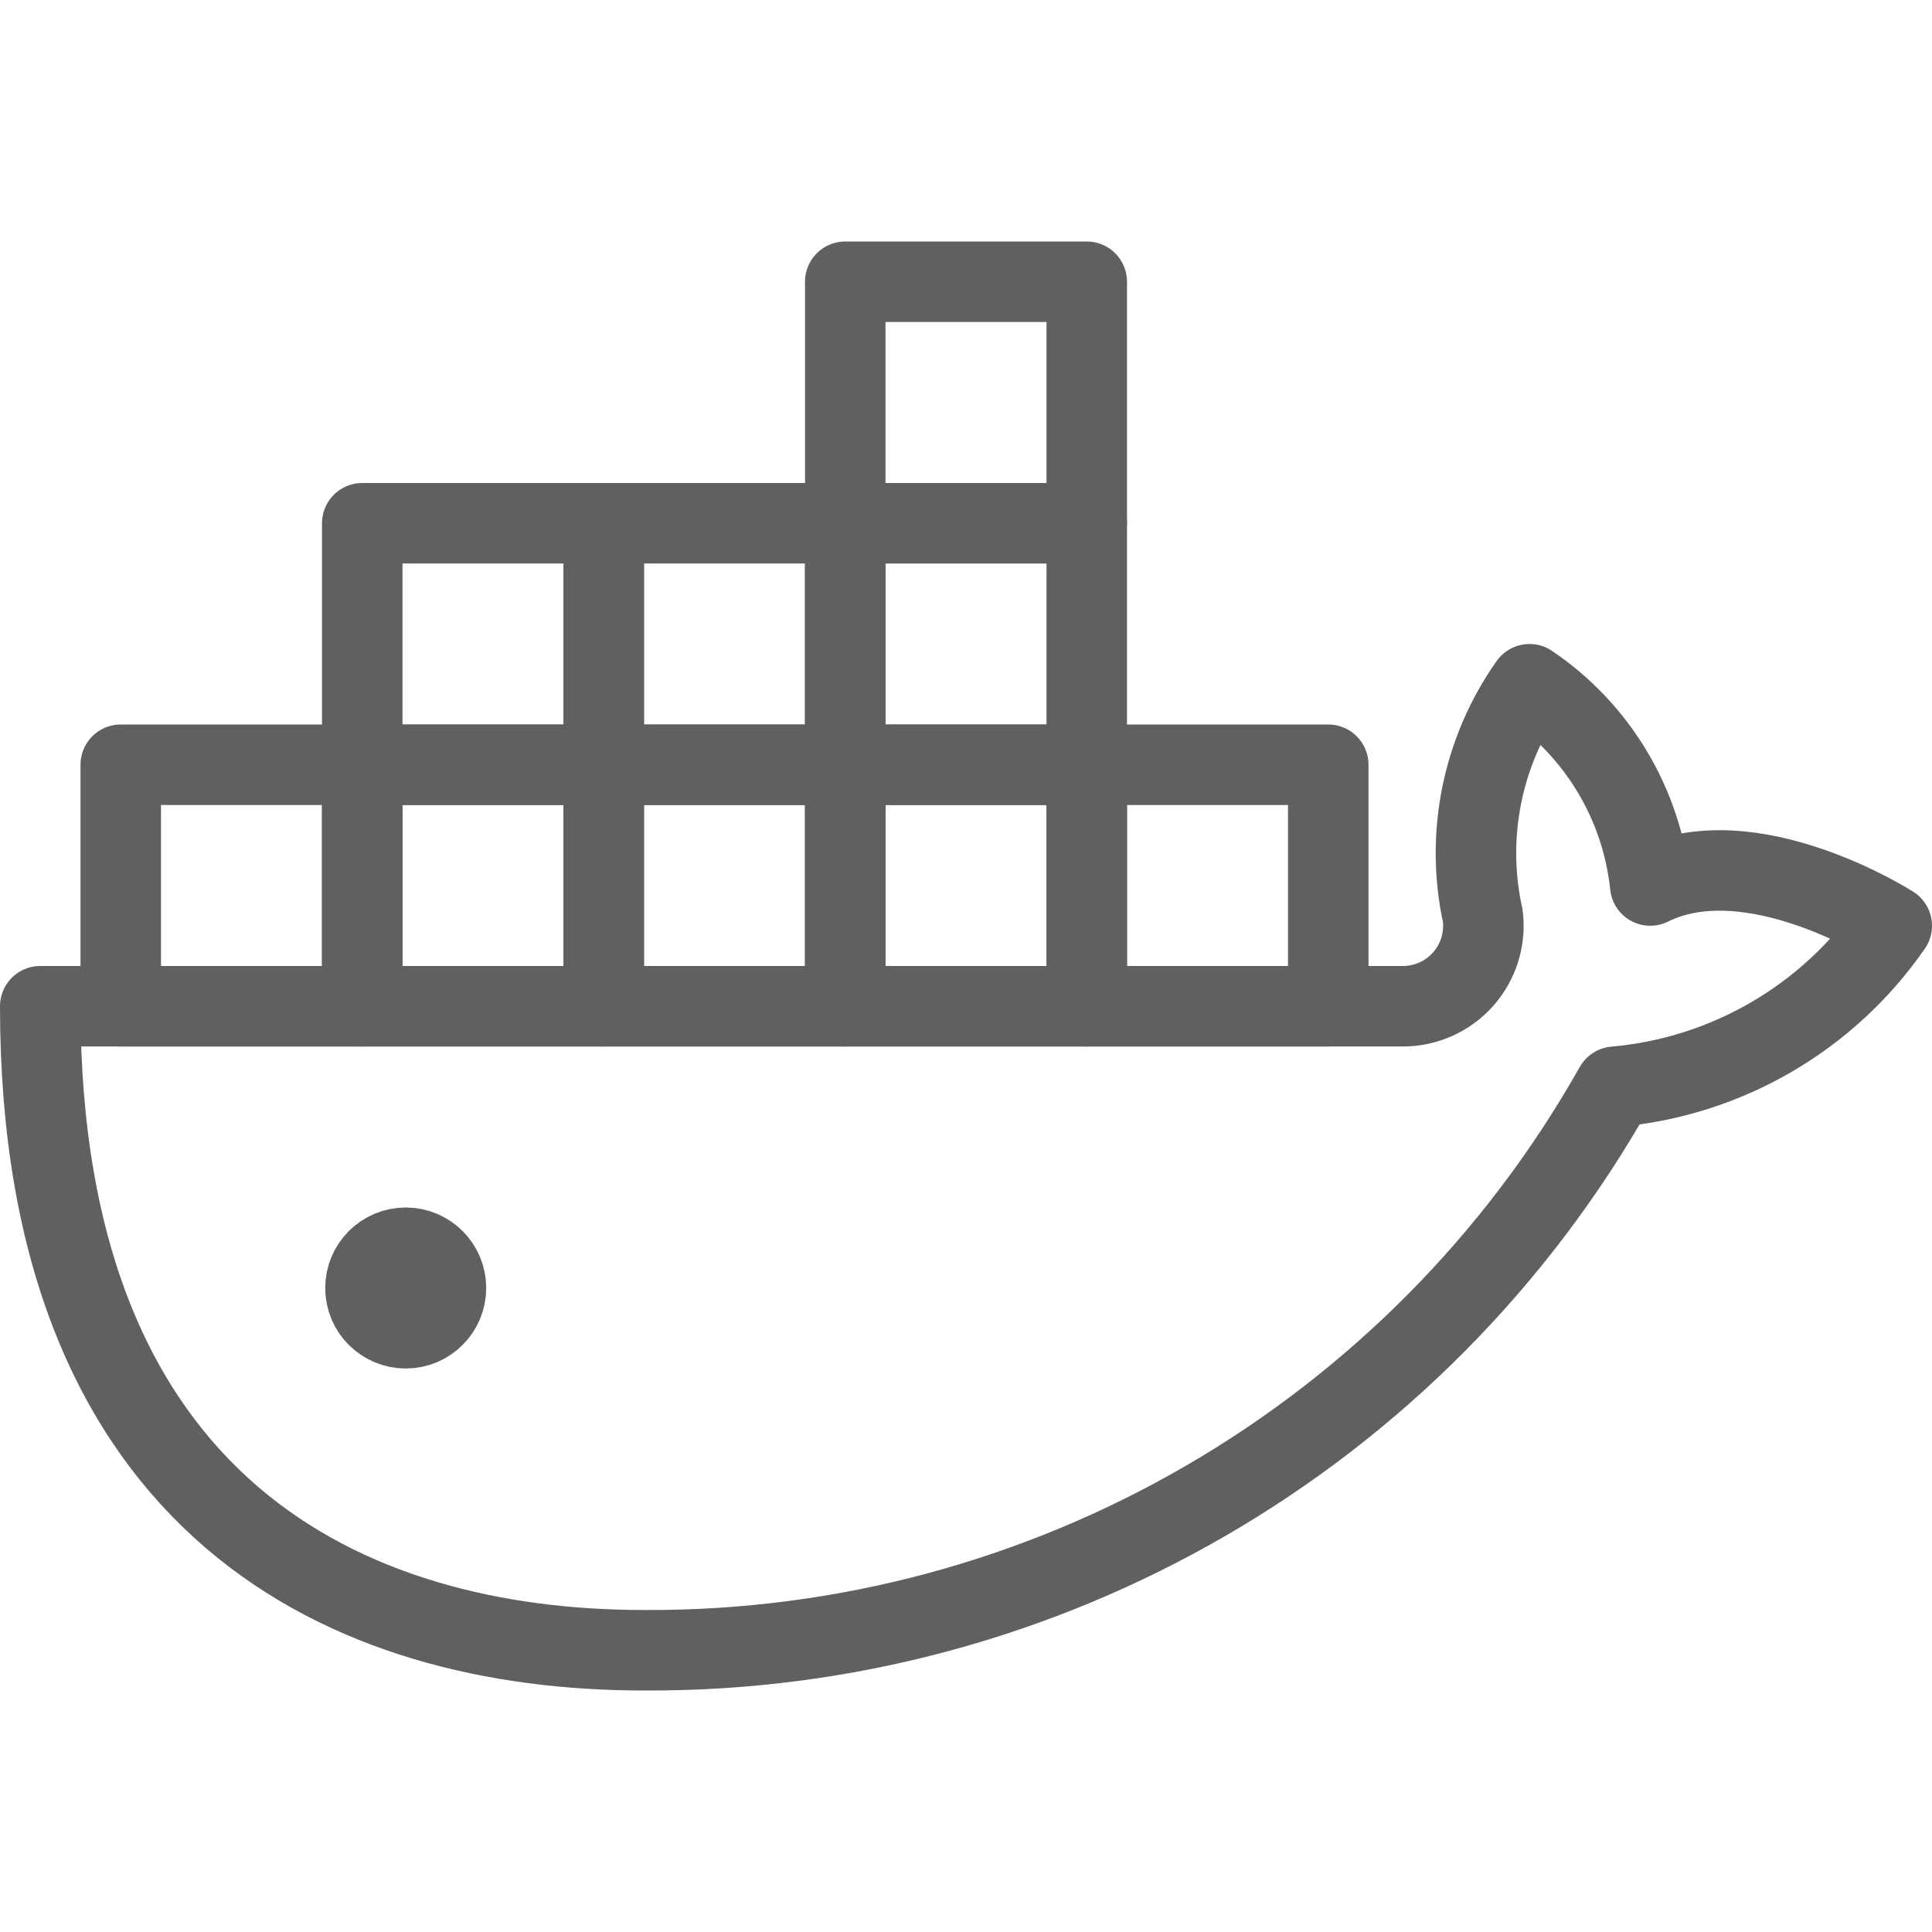
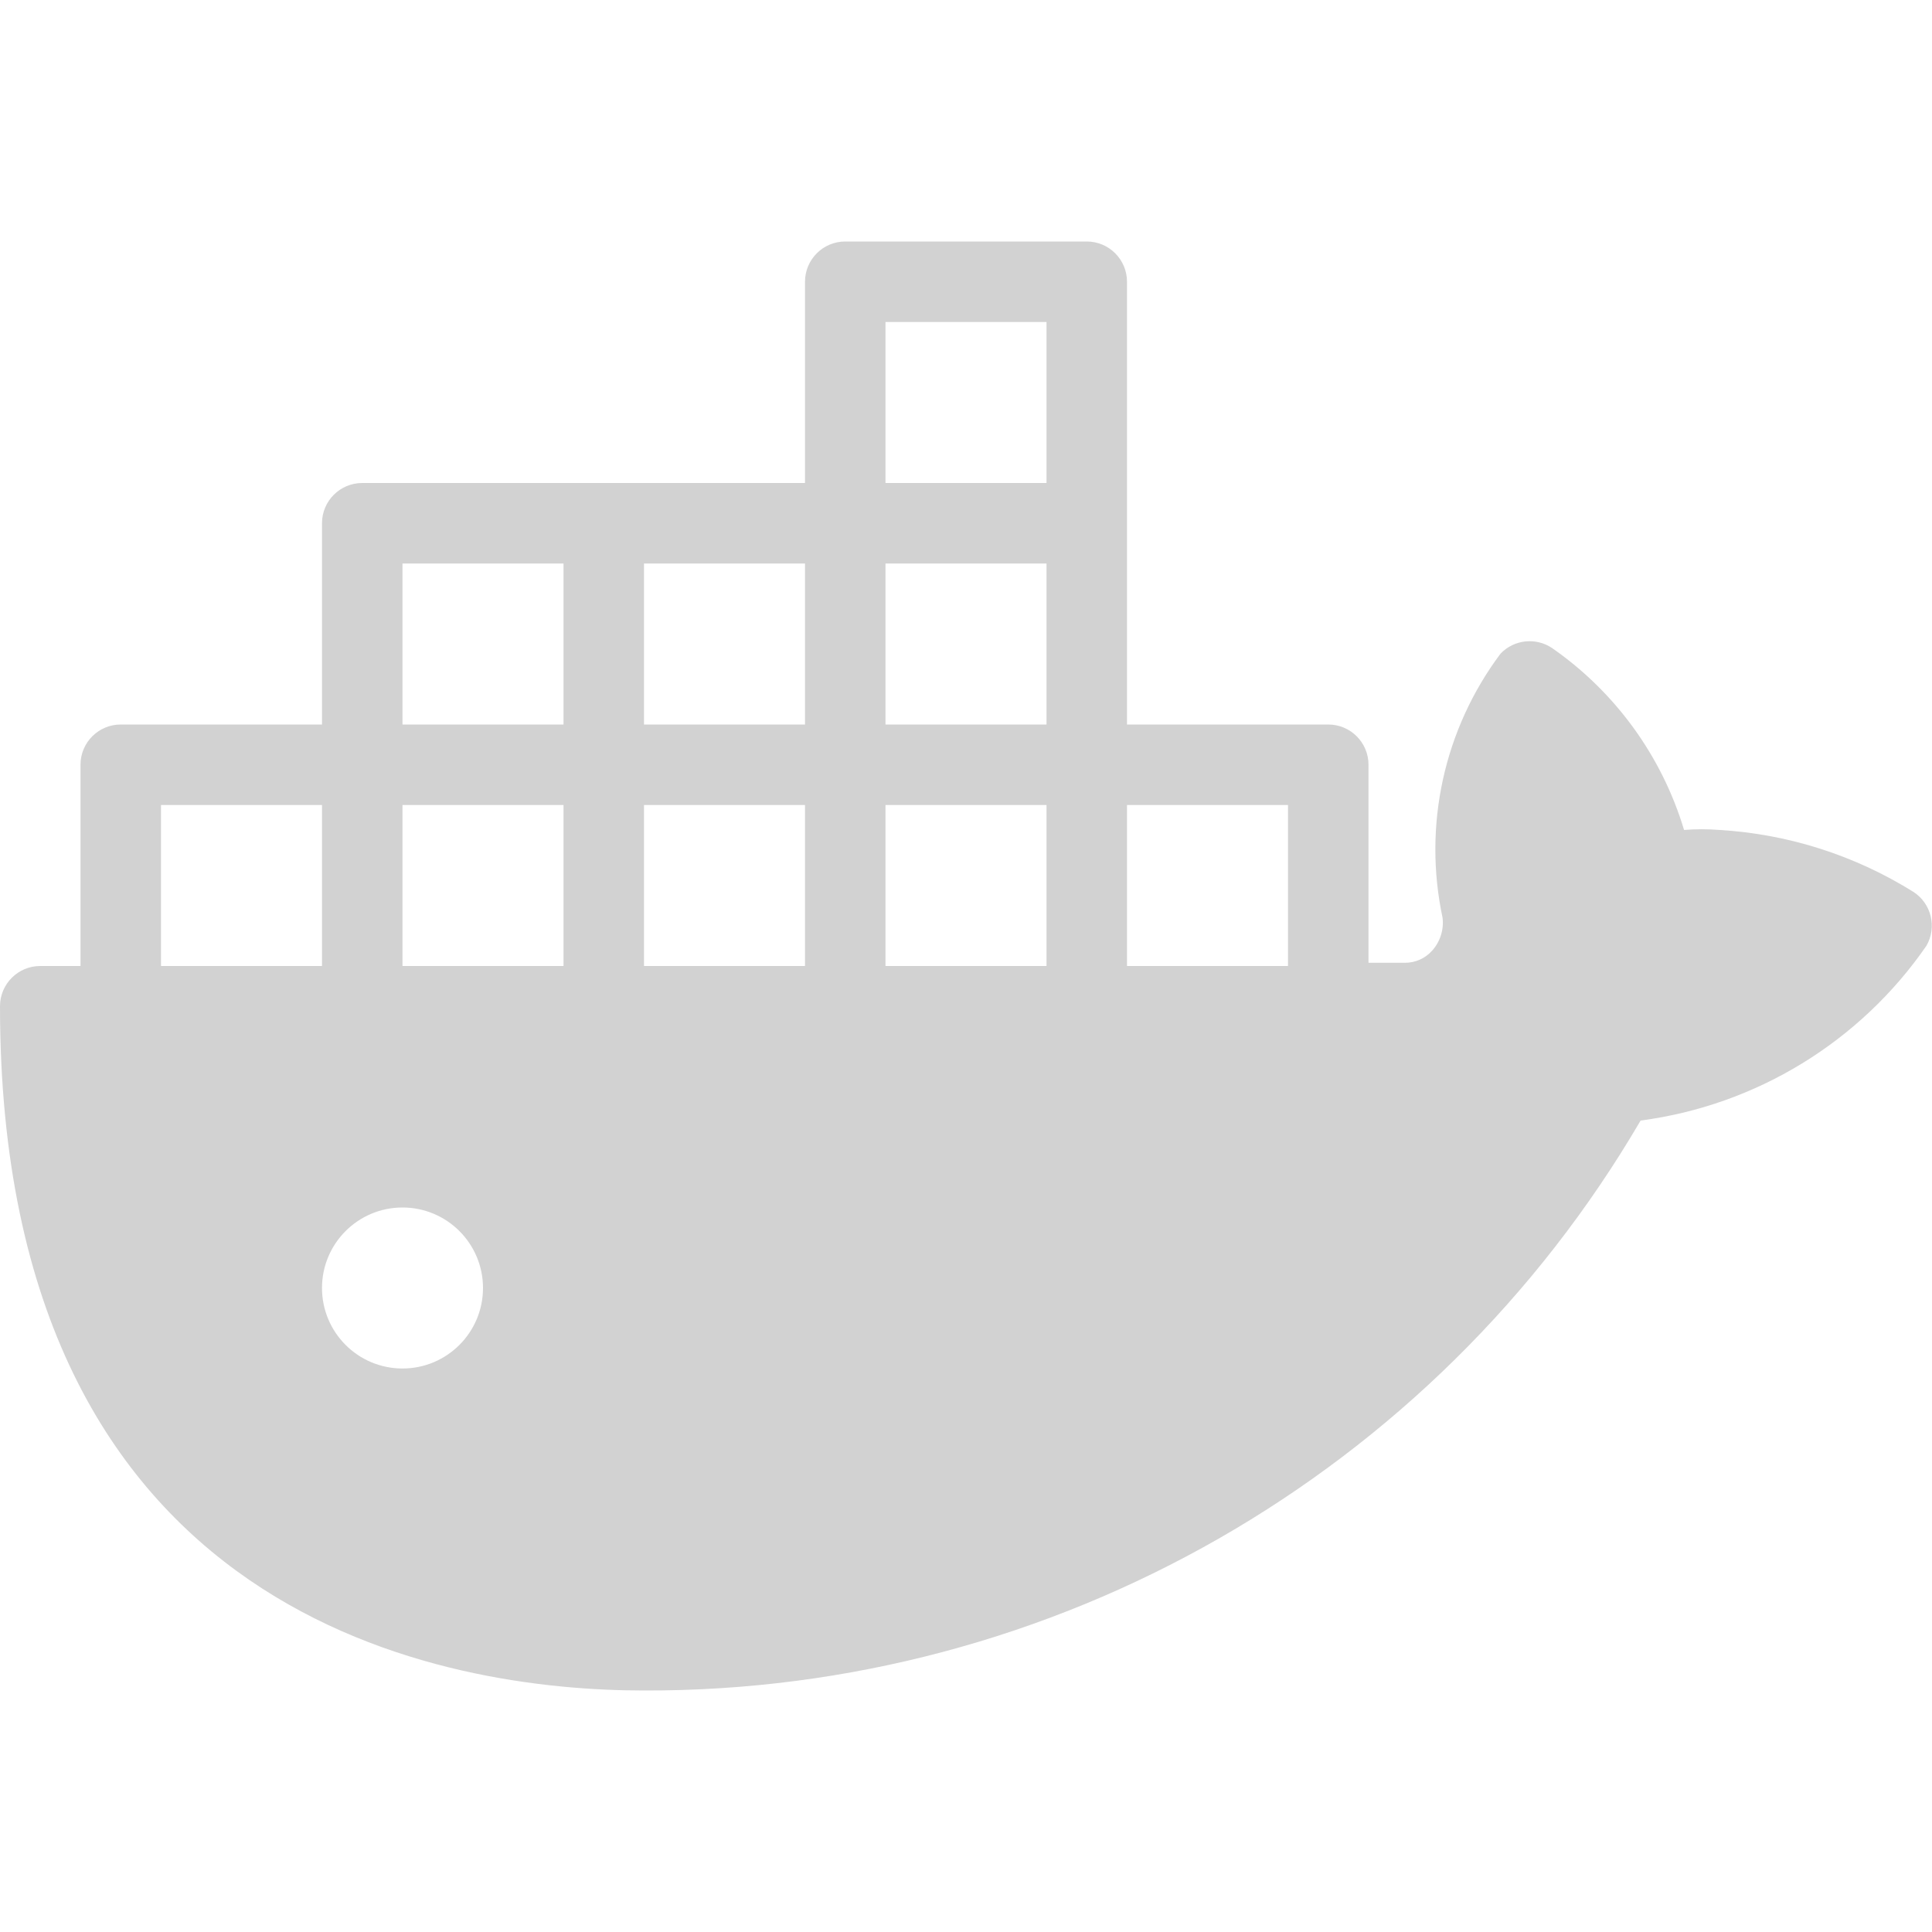
<svg xmlns="http://www.w3.org/2000/svg" viewBox="0 0 24 24">
  <g id="Docker">
-     <g data-name="&lt;Group&gt;" id="_Group_">
-       <circle cx="5.04" cy="16" data-name="&lt;Path&gt;" id="_Path_" r="0.5" style="fill: none; stroke: #606060; stroke-linecap: round; stroke-linejoin: round" />
-       <rect data-name="&lt;Rectangle&gt;" height="3" id="_Rectangle_" style="fill: none; stroke: #606060; stroke-linecap: round; stroke-linejoin: round" width="3" x="1.5" y="9.5" />
-       <rect data-name="&lt;Rectangle&gt;" height="3" id="_Rectangle_2" style="fill: none; stroke: #606060; stroke-linecap: round; stroke-linejoin: round" width="3" x="4.5" y="9.5" />
-       <rect data-name="&lt;Rectangle&gt;" height="3" id="_Rectangle_3" style="fill: none; stroke: #606060; stroke-linecap: round; stroke-linejoin: round" width="3" x="7.5" y="9.5" />
-       <rect data-name="&lt;Rectangle&gt;" height="3" id="_Rectangle_4" style="fill: none; stroke: #606060; stroke-linecap: round; stroke-linejoin: round" width="3" x="10.5" y="9.5" />
-       <rect data-name="&lt;Rectangle&gt;" height="3" id="_Rectangle_5" style="fill: none; stroke: #606060; stroke-linecap: round; stroke-linejoin: round" width="3" x="4.5" y="6.5" />
-       <rect data-name="&lt;Rectangle&gt;" height="3" id="_Rectangle_6" style="fill: none; stroke: #606060; stroke-linecap: round; stroke-linejoin: round" width="3" x="7.5" y="6.5" />
-       <rect data-name="&lt;Rectangle&gt;" height="3" id="_Rectangle_7" style="fill: none; stroke: #606060; stroke-linecap: round; stroke-linejoin: round" width="3" x="10.5" y="6.5" />
-       <rect data-name="&lt;Rectangle&gt;" height="3" id="_Rectangle_8" style="fill: none; stroke: #606060; stroke-linecap: round; stroke-linejoin: round" width="3" x="10.5" y="3.5" />
-       <rect data-name="&lt;Rectangle&gt;" height="3" id="_Rectangle_9" style="fill: none; stroke: #606060; stroke-linecap: round; stroke-linejoin: round" width="3" x="13.5" y="9.5" />
-       <path d="M23.5,11.5s-1.75-1.12-3-.5A3.45,3.45,0,0,0,19,8.5a3.64,3.64,0,0,0-.58,2.88,1,1,0,0,1-1,1.12H.5c0,6.25,3.83,8,7.5,8a13.76,13.76,0,0,0,12.06-7A4.68,4.68,0,0,0,23.5,11.5Z" data-name="&lt;Path&gt;" id="_Path_2" style="fill: none; stroke: #606060; stroke-linecap: round; stroke-linejoin: round" />
-     </g>
+     <path d="M23.77,11.08a5.12,5.12,0,0,0-2.41-.77,2.7,2.7,0,0,0-.44,0,4.24,4.24,0,0,0-1.64-2.26.5.5,0,0,0-.64.07,4.06,4.06,0,0,0-.72,3.28.52.52,0,0,1-.13.41.45.45,0,0,1-.34.15H17V9.5a.5.5,0,0,0-.5-.5H14V3.5a.5.5,0,0,0-.5-.5h-3a.5.5,0,0,0-.5.5V6H4.5a.5.5,0,0,0-.5.5V9H1.5a.5.5,0,0,0-.5.5V12H.5a.5.5,0,0,0-.5.5C0,20.17,5.59,21,8,21a14.29,14.29,0,0,0,12.38-7.08,5.13,5.13,0,0,0,3.55-2.17A.5.5,0,0,0,23.77,11.08ZM16,12H14V10h2ZM5,12V10H7v2Zm3,0V10h2v2Zm5-5V9H11V7Zm-2,5V10h2v2Zm0-8h2V6H11ZM10,9H8V7h2ZM5,7H7V9H5ZM2,10H4v2H2Zm3,7a1,1,0,1,1,1-1A1,1,0,0,1,5,17Z" fill="#d2d2d2" />
  </g>
</svg>
